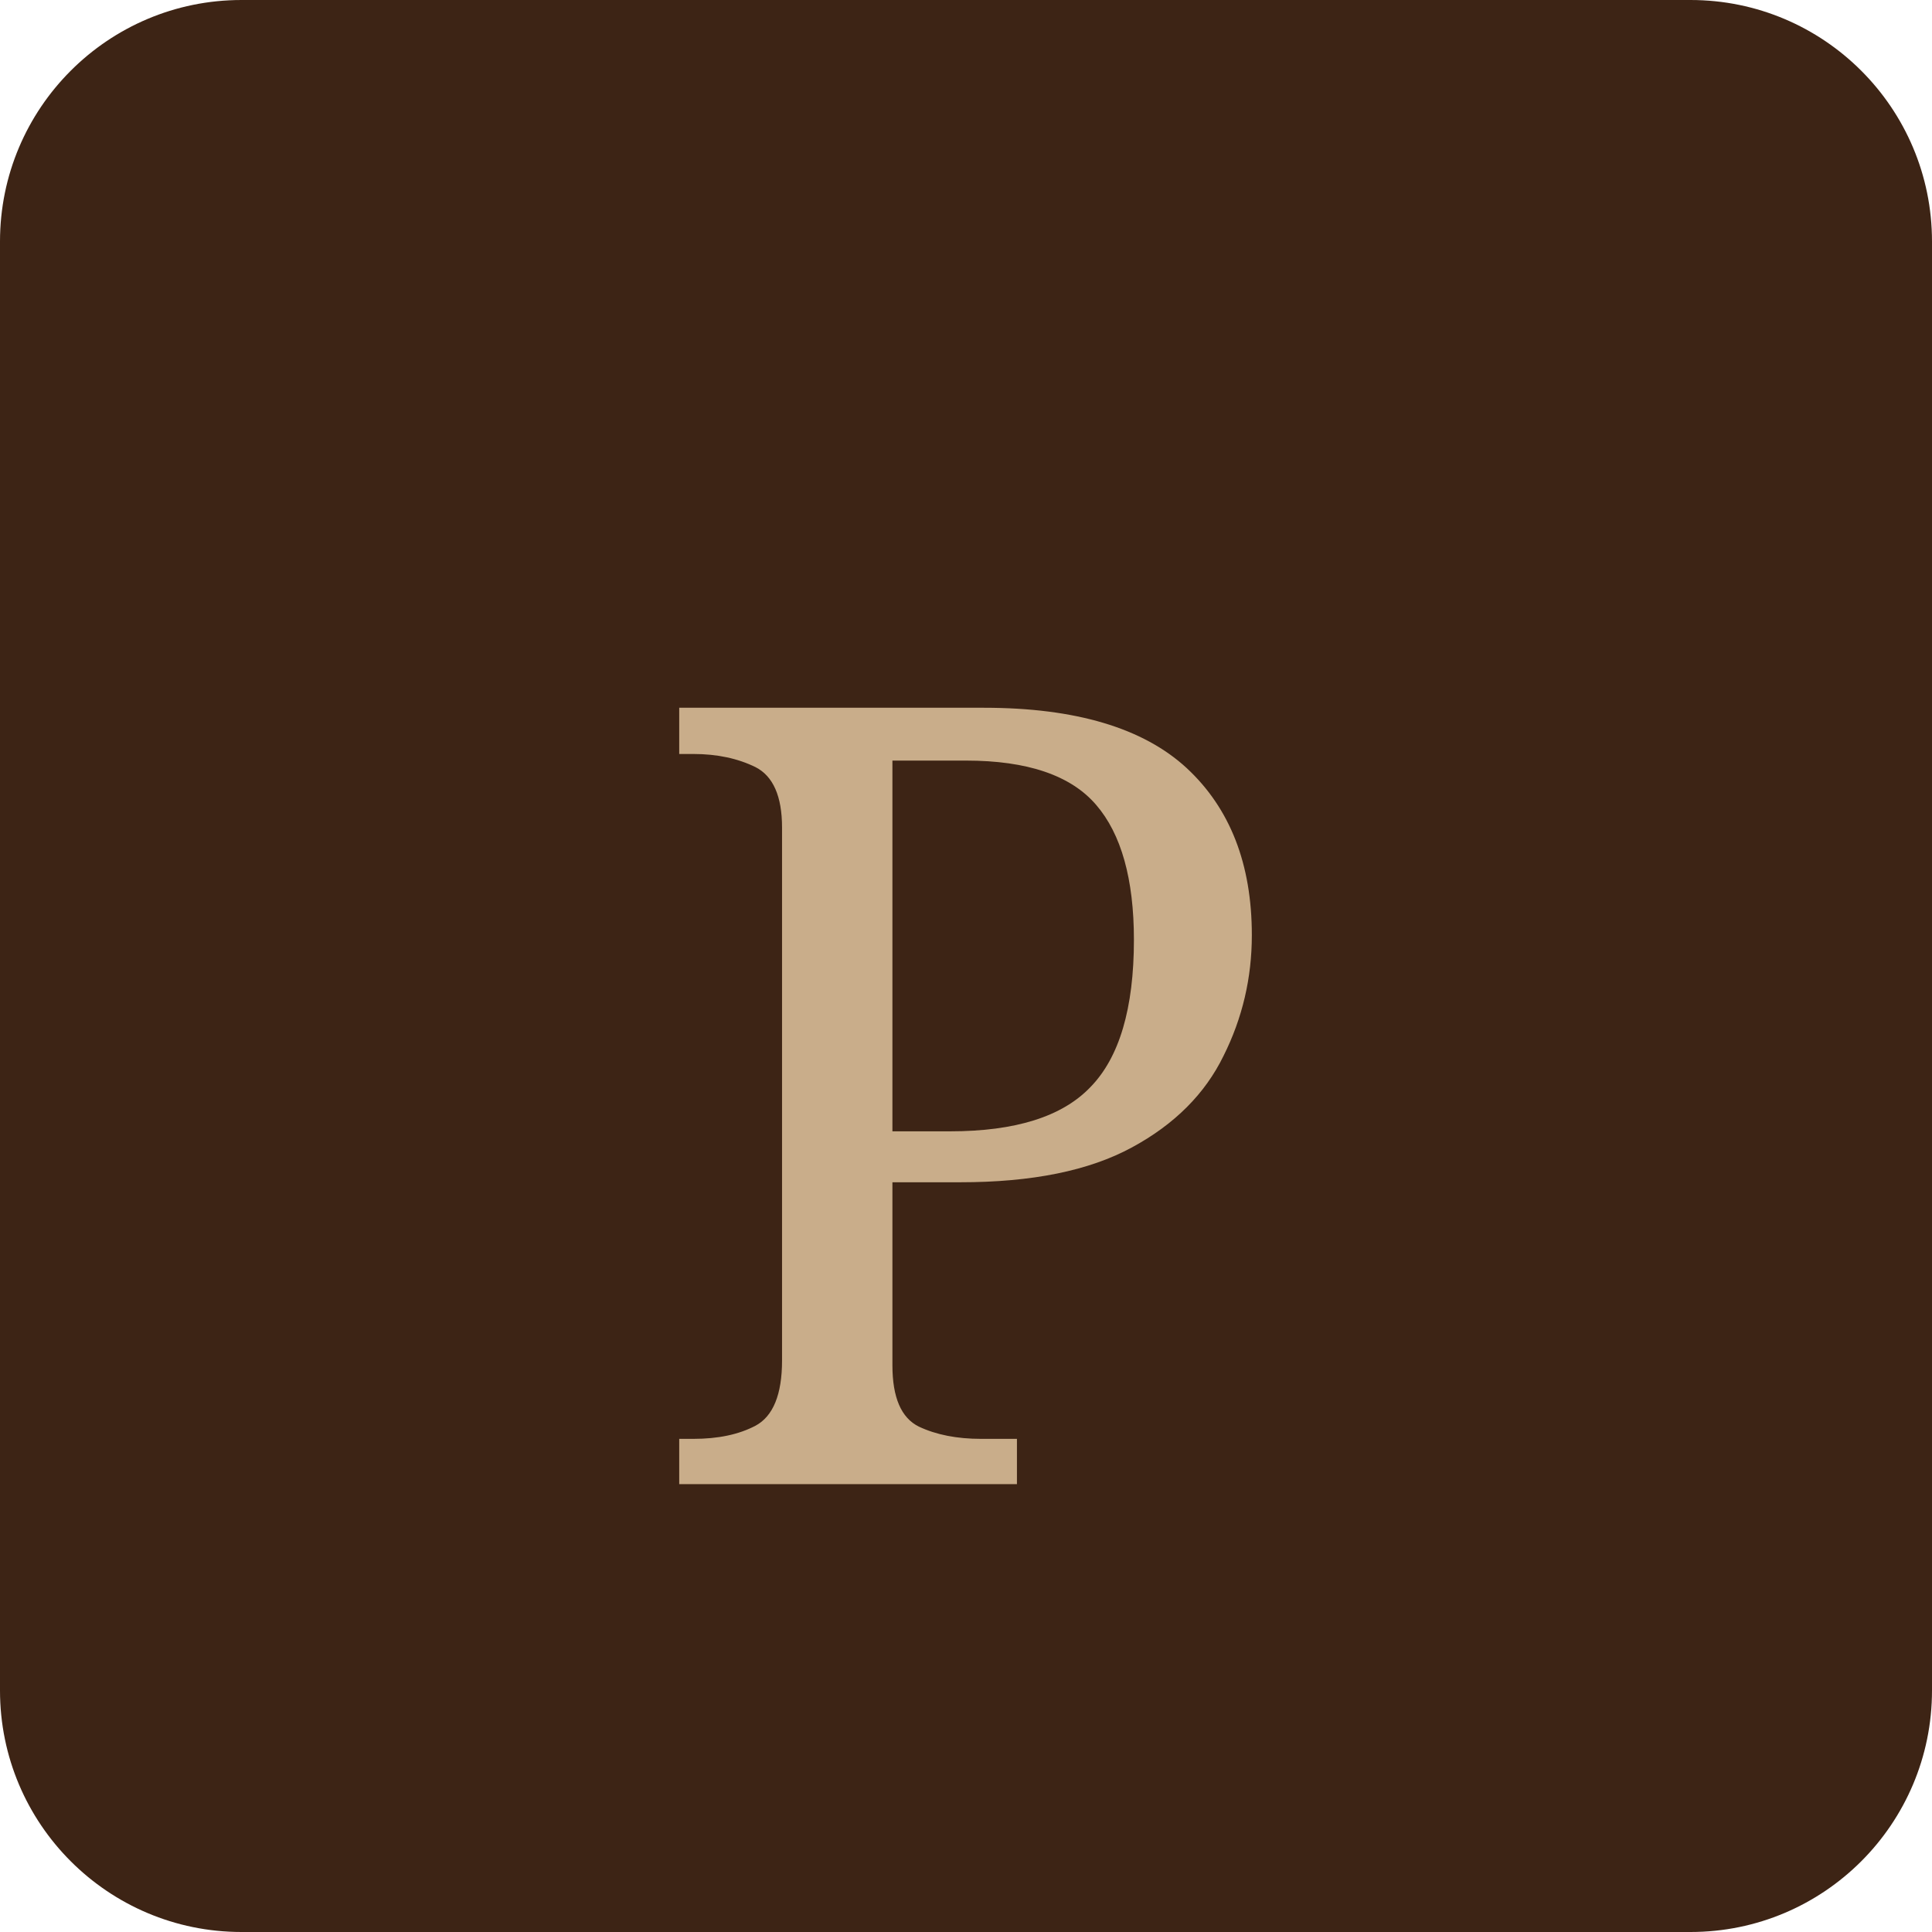
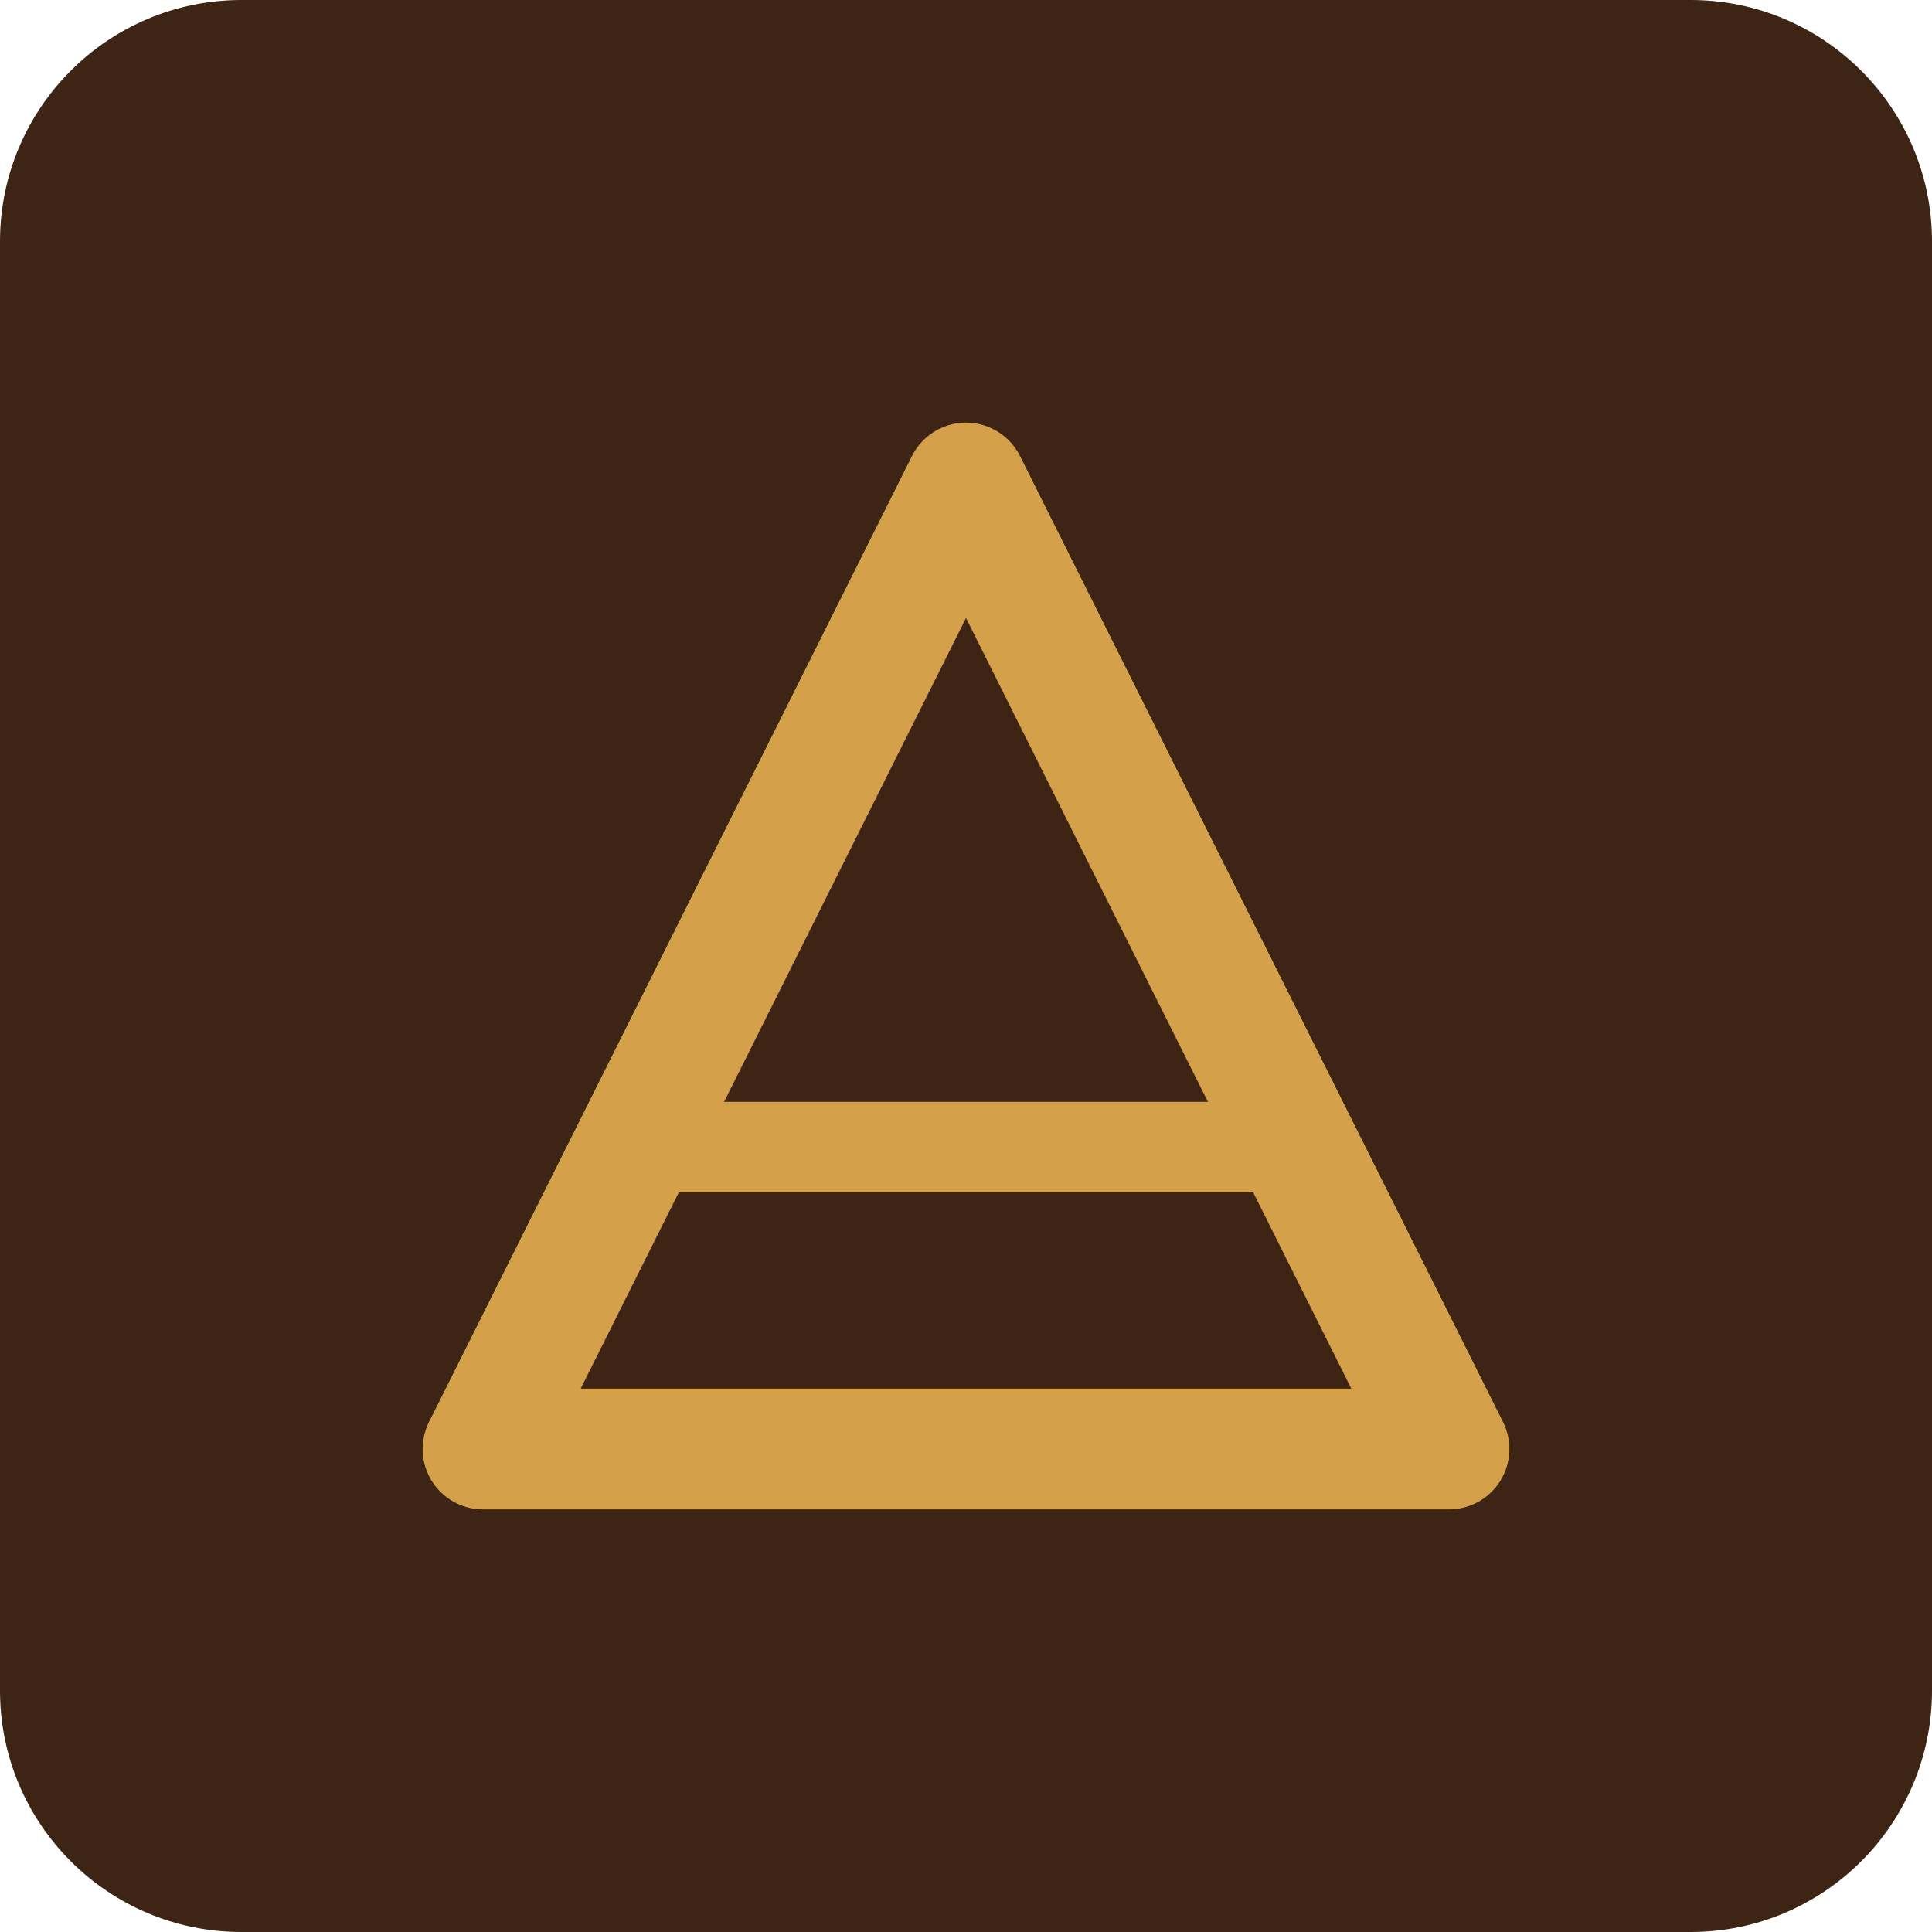
<svg xmlns="http://www.w3.org/2000/svg" viewBox="0 0 32 32">
  <rect width="32" height="32" rx="4" fill="#3D2415" />
-   <text x="50%" y="55%" text-anchor="middle" dominant-baseline="central" font-family="Georgia, serif" font-size="18" font-weight="300" fill="#C9AD8A">P</text>
+   <path d="M8 24 L16 8 L24 24 Z" fill="none" stroke="#D4A04A" stroke-width="2" stroke-linejoin="round" />
+   <line x1="11" y1="19" x2="21" y2="19" stroke="#D4A04A" stroke-width="1.5" />
</svg>
